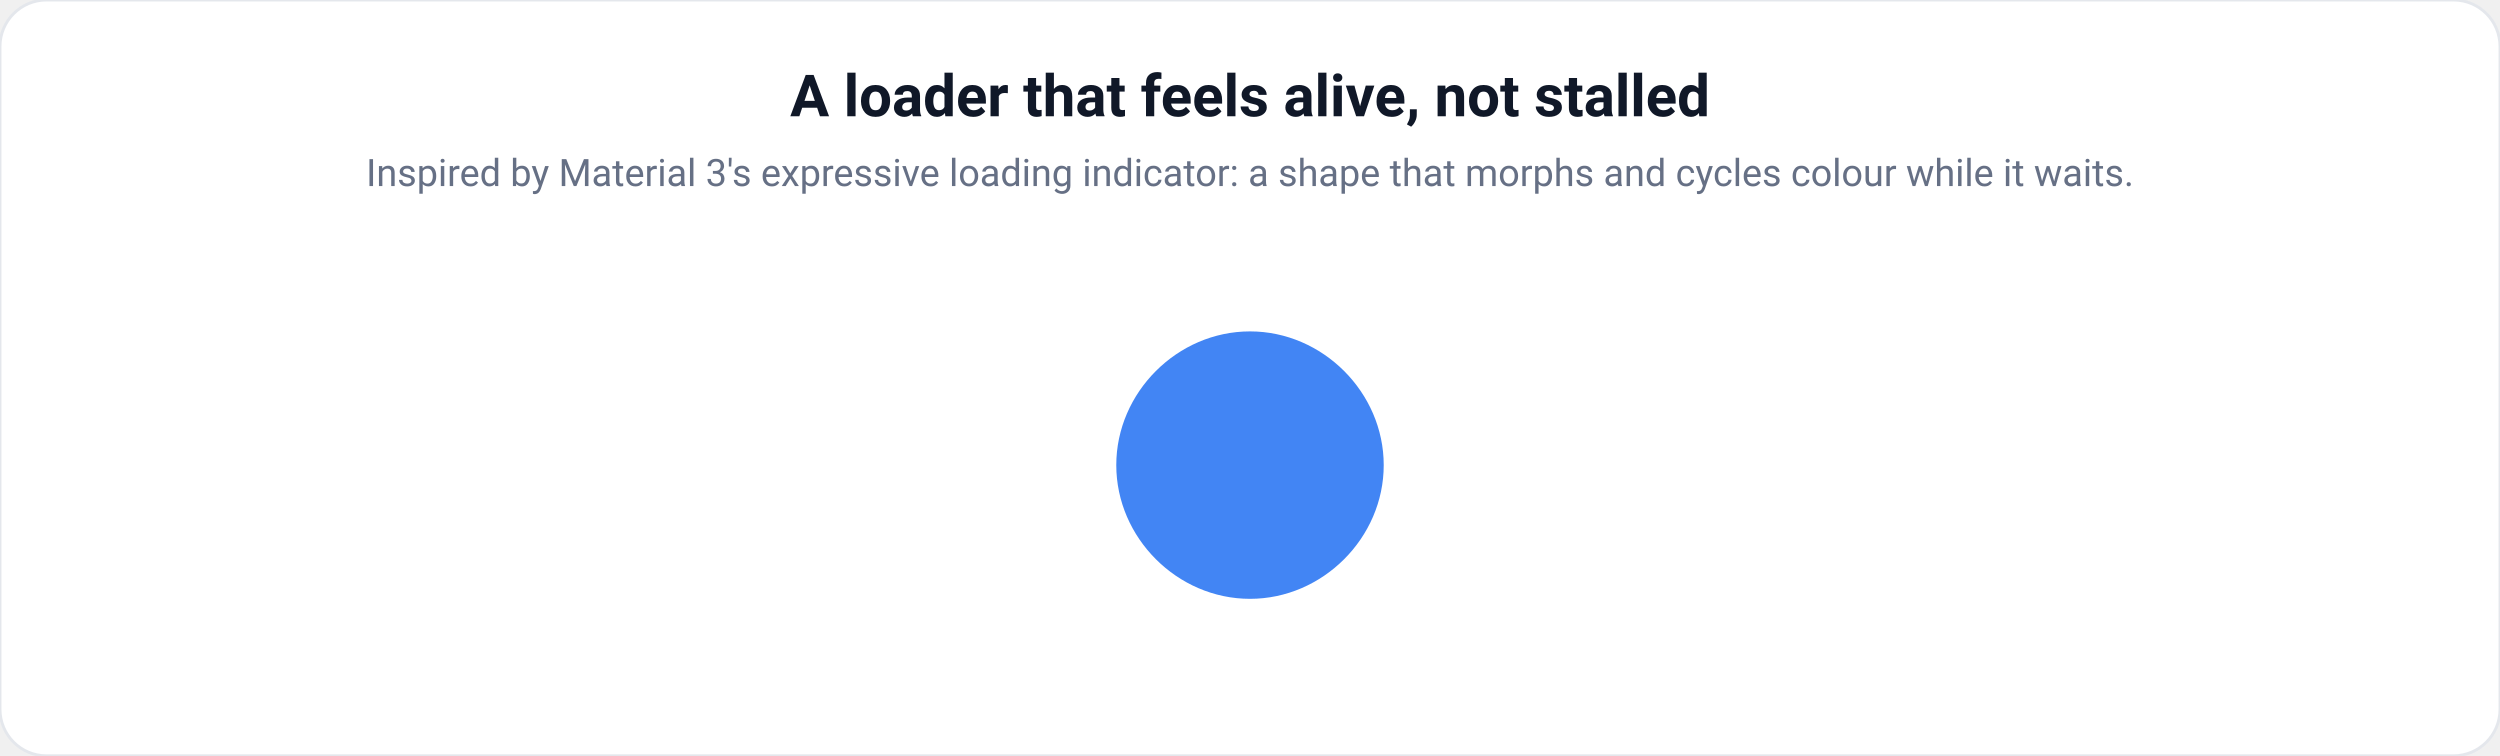
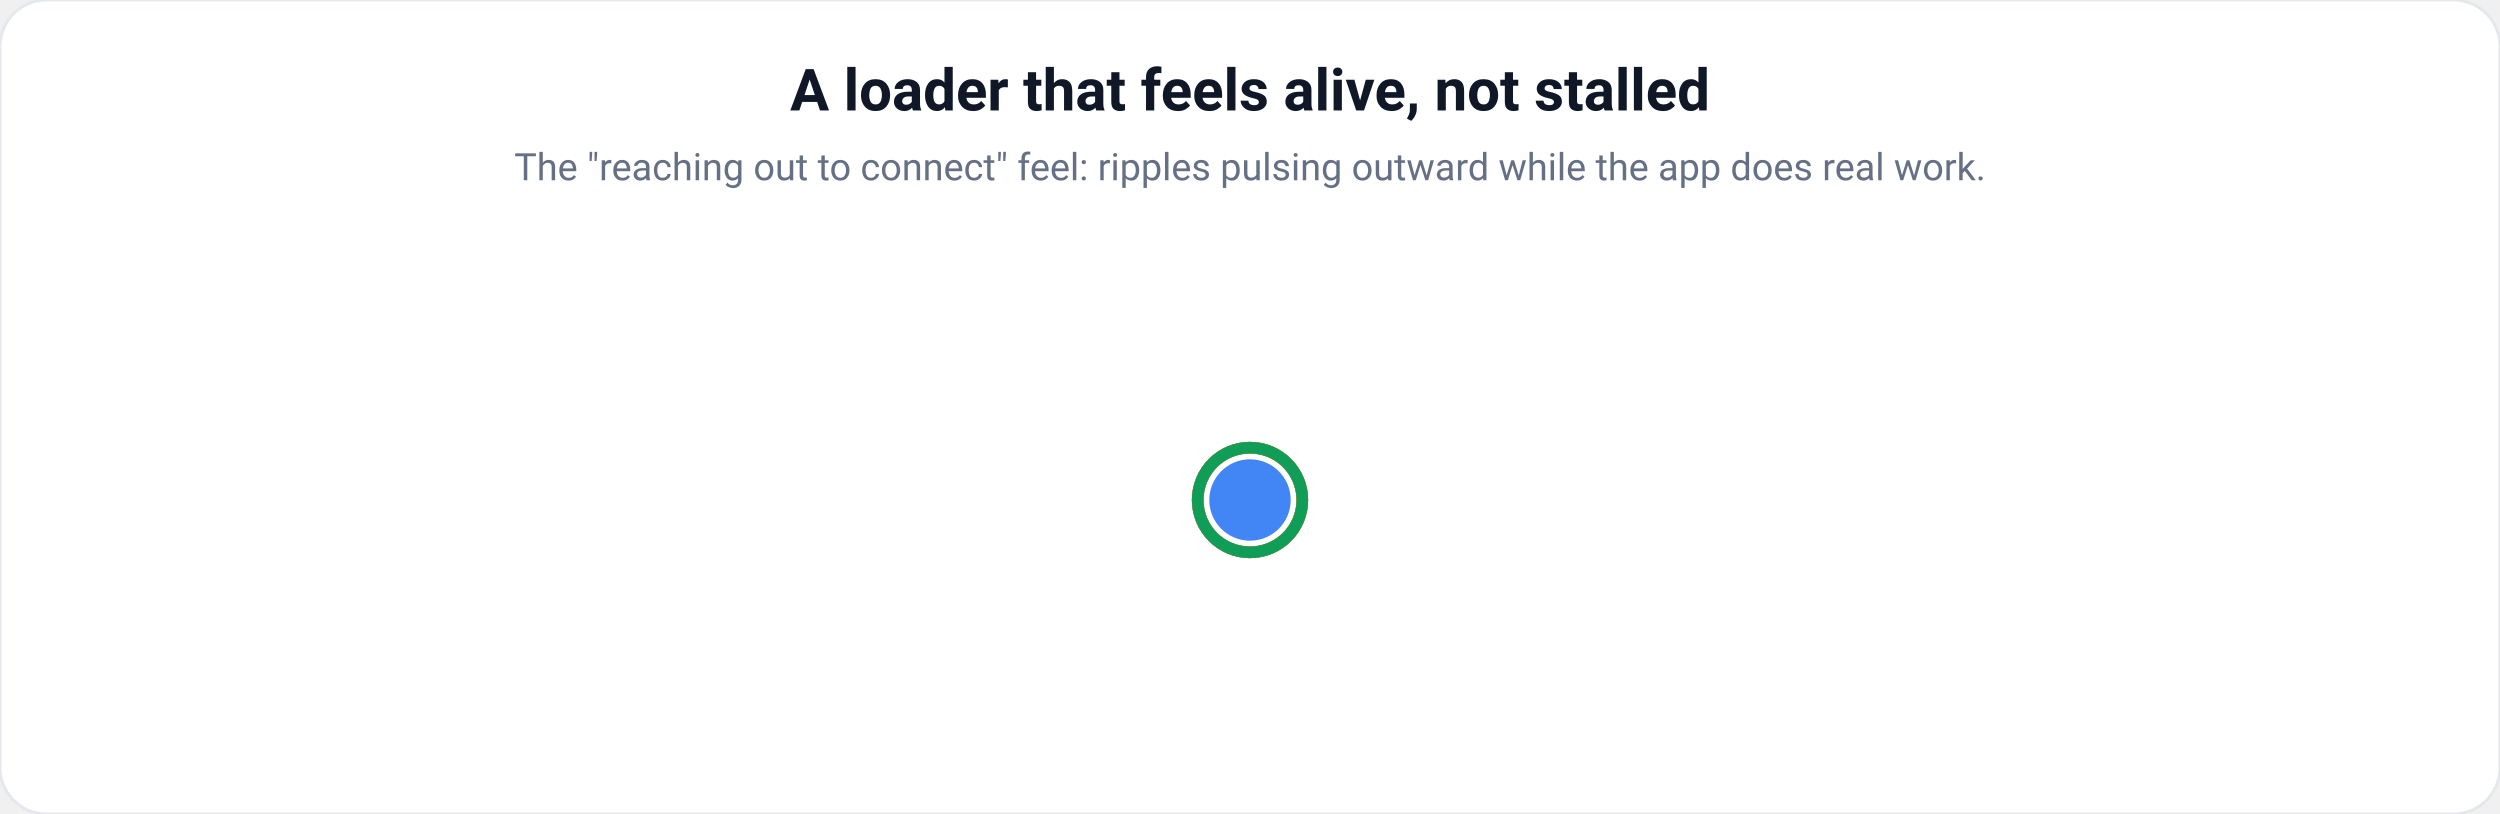
- <svg xmlns="http://www.w3.org/2000/svg" width="860" height="260" viewBox="0 0 860 260" font-family="-apple-system, Segoe UI, Roboto, Helvetica, Arial, sans-serif">
-   <rect x="0" y="0" width="860" height="260" rx="16" fill="#ffffff" stroke="#e4e7ec" />
-   <text x="430" y="40" text-anchor="middle" font-size="20" font-weight="700" fill="#101828">A loader that feels alive, not stalled</text>
-   <text x="430" y="64" text-anchor="middle" font-size="13" fill="#667085">Inspired by Material 3's expressive loading indicator: a shape that morphs and cycles colour while it waits.</text>
-   <g transform="translate(430,160)">
-     <g>
-       <animateTransform attributeName="transform" type="rotate" from="0" to="360" dur="2.4s" repeatCount="indefinite" />
-       <path d="M0,-46 C25,-46 46,-25 46,0 C46,25 25,46 0,46 C-25,46 -46,25 -46,0 C-46,-25 -25,-46 0,-46 Z" fill="#4285F4">
-         <animate attributeName="d" dur="3.2s" repeatCount="indefinite" values="           M0,-46 C25,-46 46,-25 46,0 C46,25 25,46 0,46 C-25,46 -46,25 -46,0 C-46,-25 -25,-46 0,-46 Z;           M0,-50 C30,-40 40,-30 50,0 C40,30 30,40 0,50 C-30,40 -40,30 -50,0 C-40,-30 -30,-40 0,-50 Z;           M0,-40 C20,-48 48,-20 40,0 C48,20 20,48 0,40 C-20,48 -48,20 -40,0 C-48,-20 -20,-48 0,-40 Z;           M0,-46 C25,-46 46,-25 46,0 C46,25 25,46 0,46 C-25,46 -46,25 -46,0 C-46,-25 -25,-46 0,-46 Z" />
-         <animate attributeName="fill" dur="4.8s" repeatCount="indefinite" values="#4285F4; #DB4437; #F4B400; #0F9D58; #4285F4" />
-       </path>
-     </g>
+ <svg xmlns="http://www.w3.org/2000/svg" width="860" height="280" viewBox="0 0 860 280" font-family="-apple-system, Segoe UI, Roboto, Helvetica, Arial, sans-serif">
+   <rect x="0" y="0" width="860" height="280" rx="16" fill="#ffffff" stroke="#e4e7ec" />
+   <text x="430" y="38" text-anchor="middle" font-size="20" font-weight="700" fill="#101828">A loader that feels alive, not stalled</text>
+   <text x="430" y="62" text-anchor="middle" font-size="13" fill="#667085">The "reaching out to connect" feel: ripples pulsing outward while the app does real work.</text>
+   <g transform="translate(430,172)">
+     <circle cx="0" cy="0" r="18" fill="none" stroke="#4285F4" stroke-width="4">
+       <animate attributeName="r" values="18;74" dur="2.2s" repeatCount="indefinite" begin="0s" />
+       <animate attributeName="opacity" values="0.9;0" dur="2.2s" repeatCount="indefinite" begin="0s" />
+       <animate attributeName="stroke" values="#4285F4;#0F9D58" dur="2.2s" repeatCount="indefinite" begin="0s" />
+     </circle>
+     <circle cx="0" cy="0" r="18" fill="none" stroke="#DB4437" stroke-width="4">
+       <animate attributeName="r" values="18;74" dur="2.2s" repeatCount="indefinite" begin="0.55s" />
+       <animate attributeName="opacity" values="0.9;0" dur="2.2s" repeatCount="indefinite" begin="0.55s" />
+       <animate attributeName="stroke" values="#DB4437;#F4B400" dur="2.2s" repeatCount="indefinite" begin="0.55s" />
+     </circle>
+     <circle cx="0" cy="0" r="18" fill="none" stroke="#F4B400" stroke-width="4">
+       <animate attributeName="r" values="18;74" dur="2.2s" repeatCount="indefinite" begin="1.1s" />
+       <animate attributeName="opacity" values="0.9;0" dur="2.2s" repeatCount="indefinite" begin="1.1s" />
+       <animate attributeName="stroke" values="#F4B400;#4285F4" dur="2.2s" repeatCount="indefinite" begin="1.1s" />
+     </circle>
+     <circle cx="0" cy="0" r="18" fill="none" stroke="#0F9D58" stroke-width="4">
+       <animate attributeName="r" values="18;74" dur="2.2s" repeatCount="indefinite" begin="1.65s" />
+       <animate attributeName="opacity" values="0.9;0" dur="2.2s" repeatCount="indefinite" begin="1.65s" />
+       <animate attributeName="stroke" values="#0F9D58;#DB4437" dur="2.2s" repeatCount="indefinite" begin="1.65s" />
+     </circle>
+     <circle cx="0" cy="0" r="14" fill="#4285F4">
+       <animate attributeName="r" values="12;16;12" dur="1.4s" repeatCount="indefinite" />
+       <animate attributeName="fill" values="#4285F4;#DB4437;#F4B400;#0F9D58;#4285F4" dur="4.4s" repeatCount="indefinite" />
+     </circle>
  </g>
</svg>
